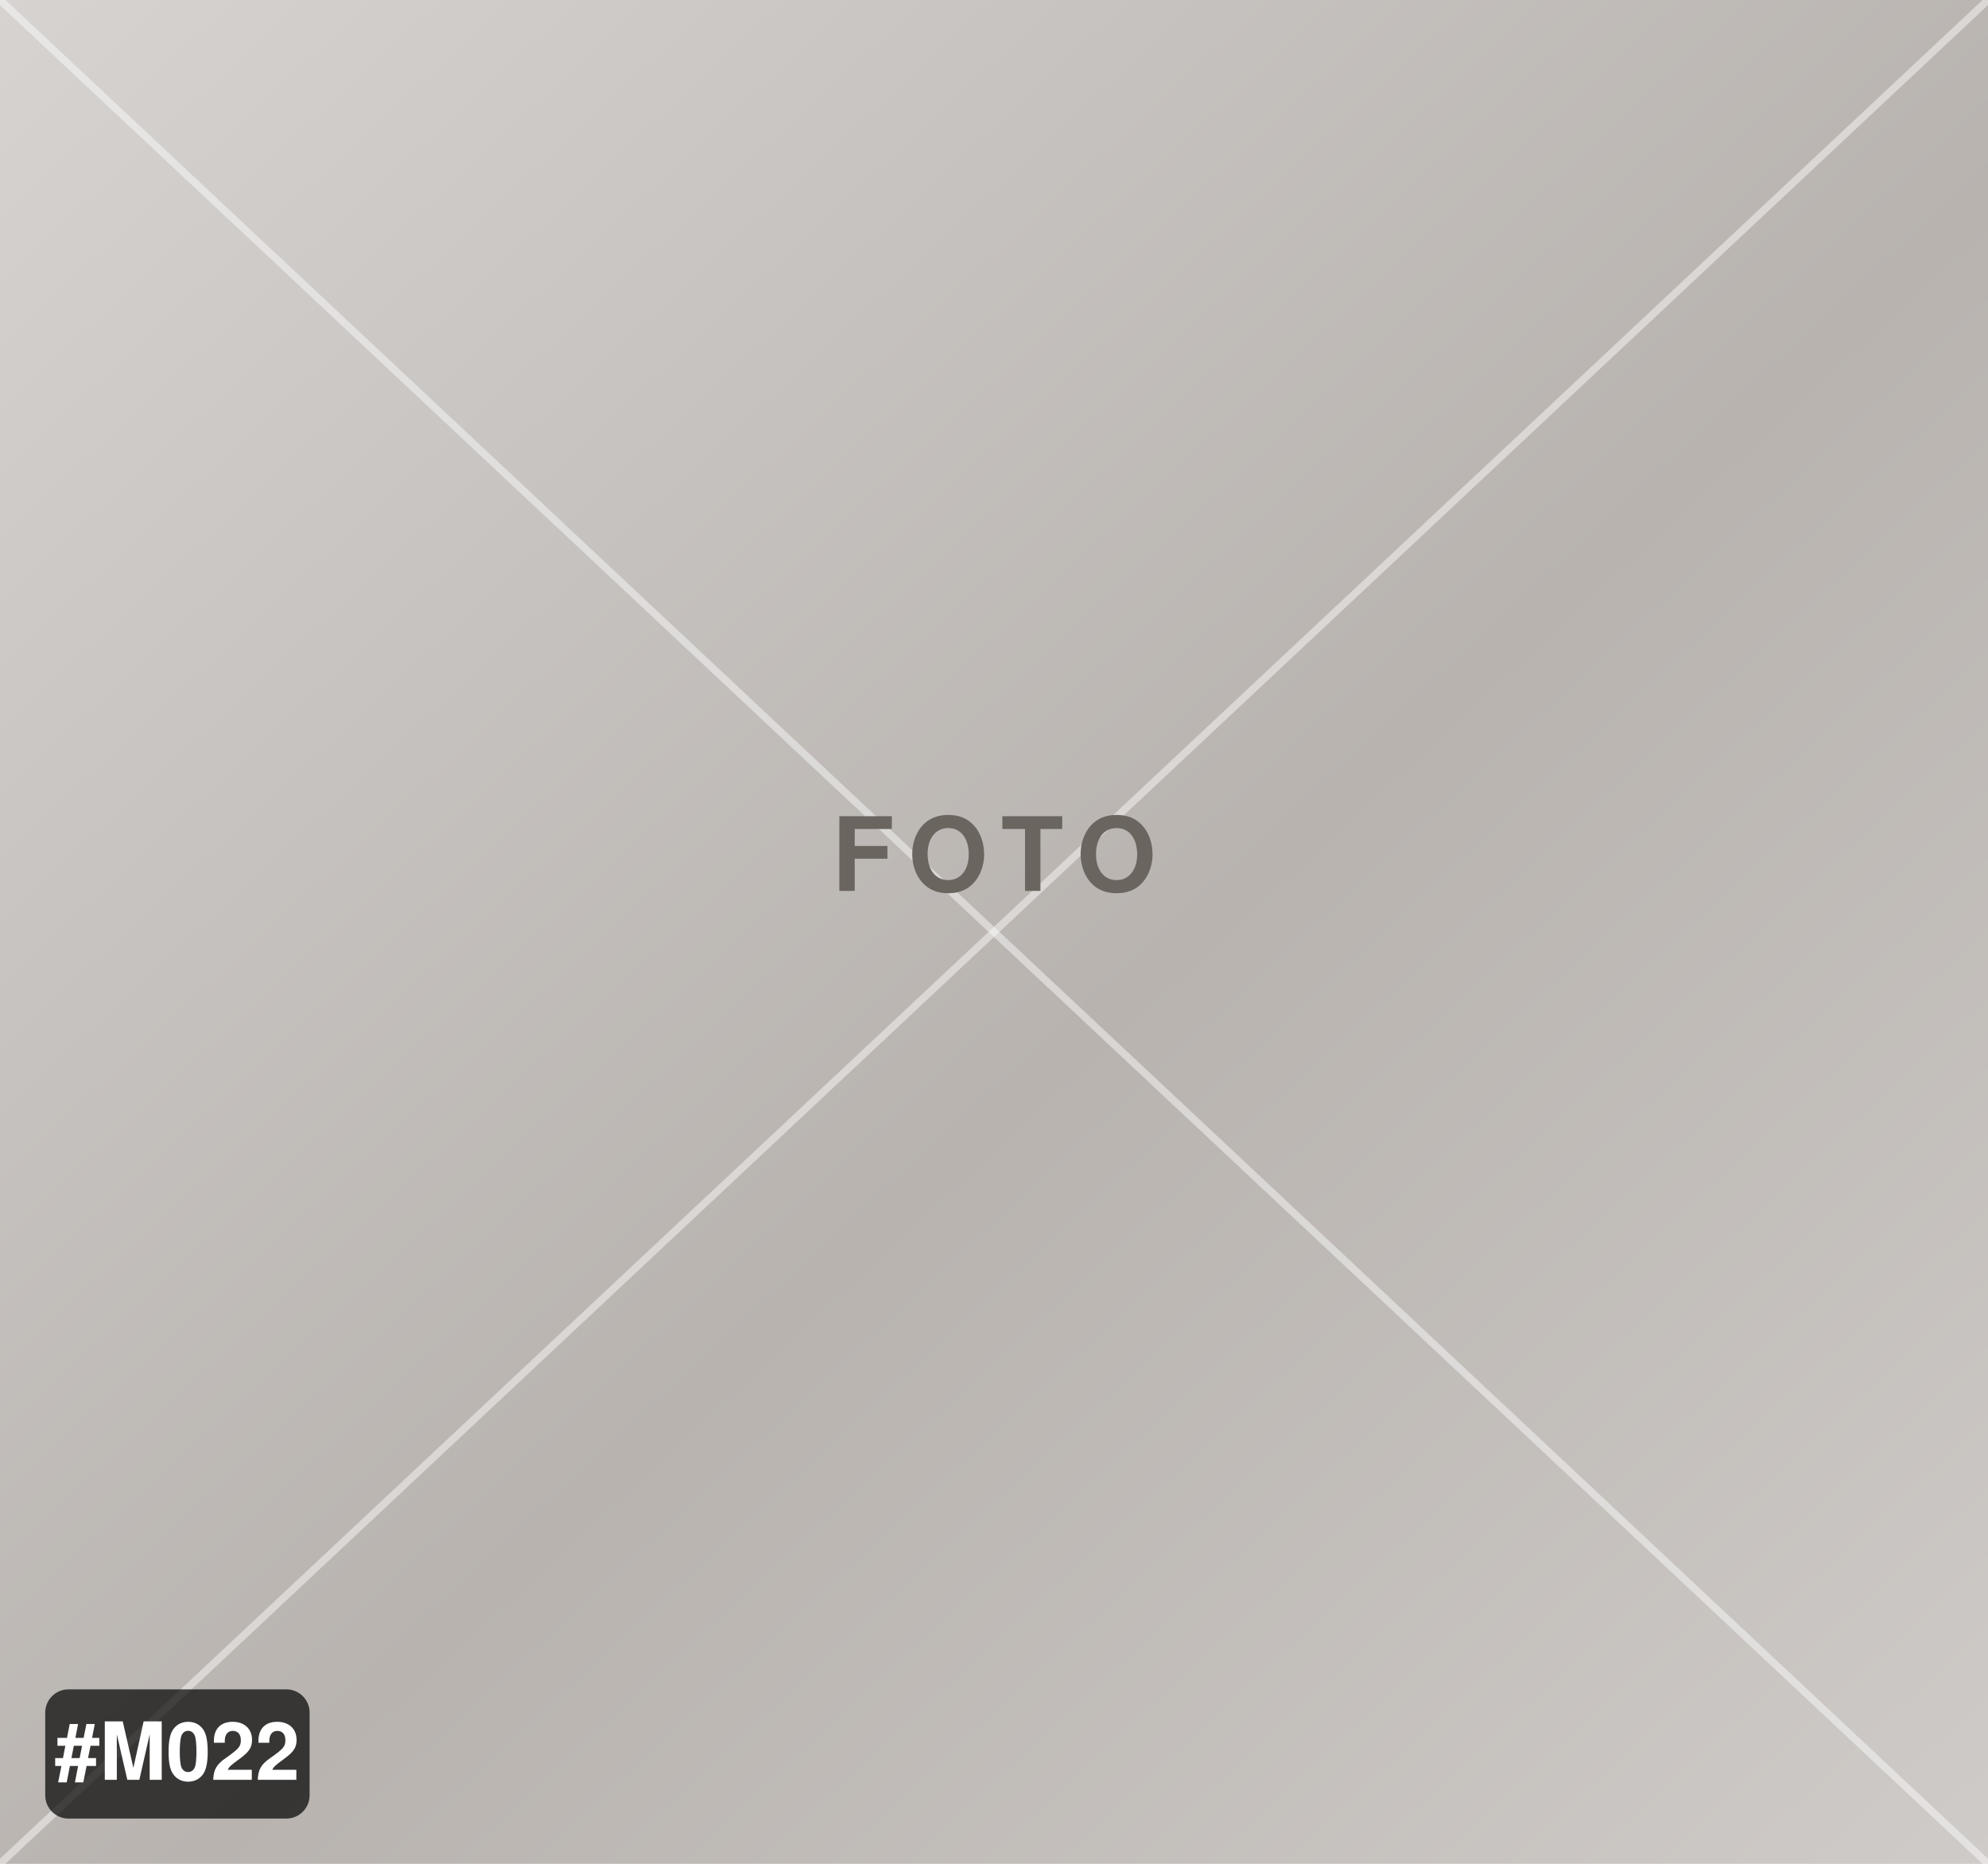
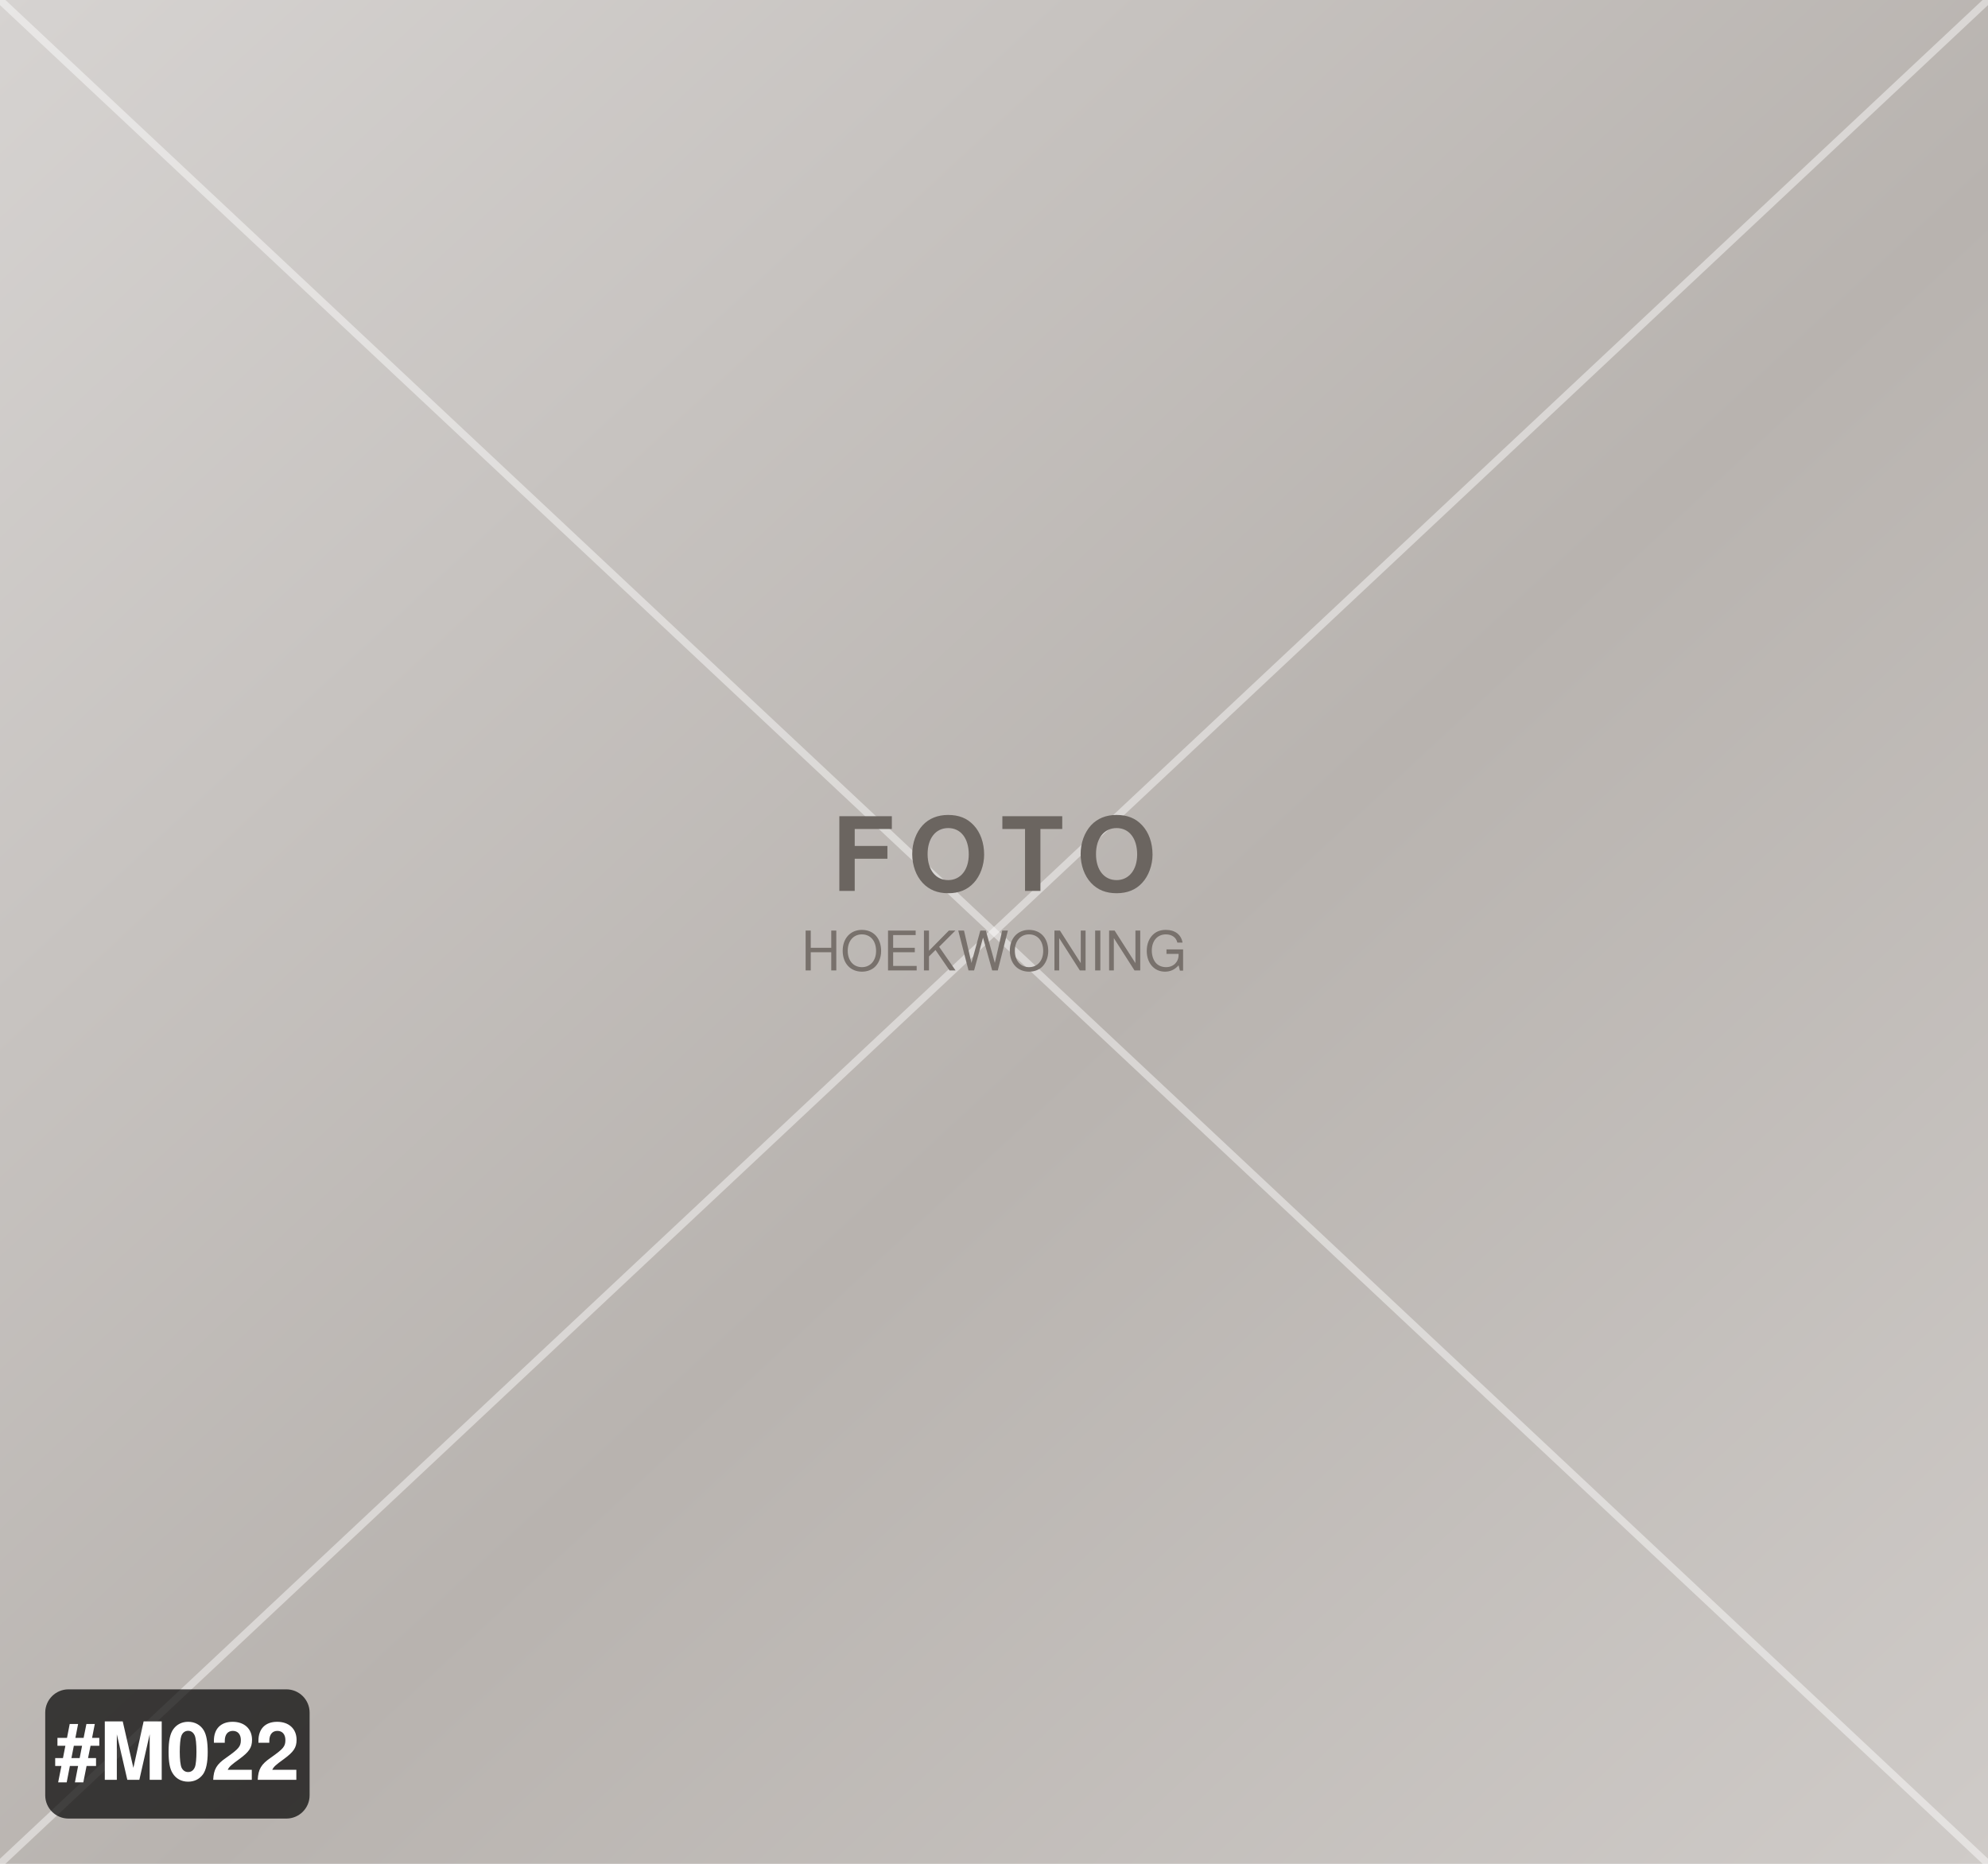
<svg xmlns="http://www.w3.org/2000/svg" viewBox="0 0 400 375" width="400" height="375">
  <defs>
    <linearGradient id="g" x1="0" y1="0" x2="1" y2="1">
      <stop offset="0" stop-color="#d6d3d1" />
      <stop offset=".55" stop-color="#b8b3af" />
      <stop offset="1" stop-color="#cfcbc8" />
    </linearGradient>
  </defs>
  <rect width="400" height="375" fill="url(#g)" />
  <line x1="0" y1="0" x2="400" y2="375" stroke="#ffffff" stroke-opacity=".45" stroke-width="1.5" />
  <line x1="400" y1="0" x2="0" y2="375" stroke="#ffffff" stroke-opacity=".45" stroke-width="1.5" />
  <text x="200" y="179.25" font-family="Helvetica,Arial,sans-serif" font-size="20.625" font-weight="700" letter-spacing="3.094" fill="#6b6560" text-anchor="middle">FOTO</text>
+   <text x="200.0" y="195.25" font-family="Helvetica,Arial,sans-serif" font-size="11" fill="#78716c" text-anchor="middle">HOEKWONING</text>
  <rect x="9.1" y="339.9" width="53.196" height="26" rx="4.68" fill="#000000" fill-opacity=".7" />
  <text x="35.698" y="358.1" font-family="Helvetica,Arial,sans-serif" font-size="16.12" font-weight="700" fill="#ffffff" text-anchor="middle">#M022</text>
</svg>
